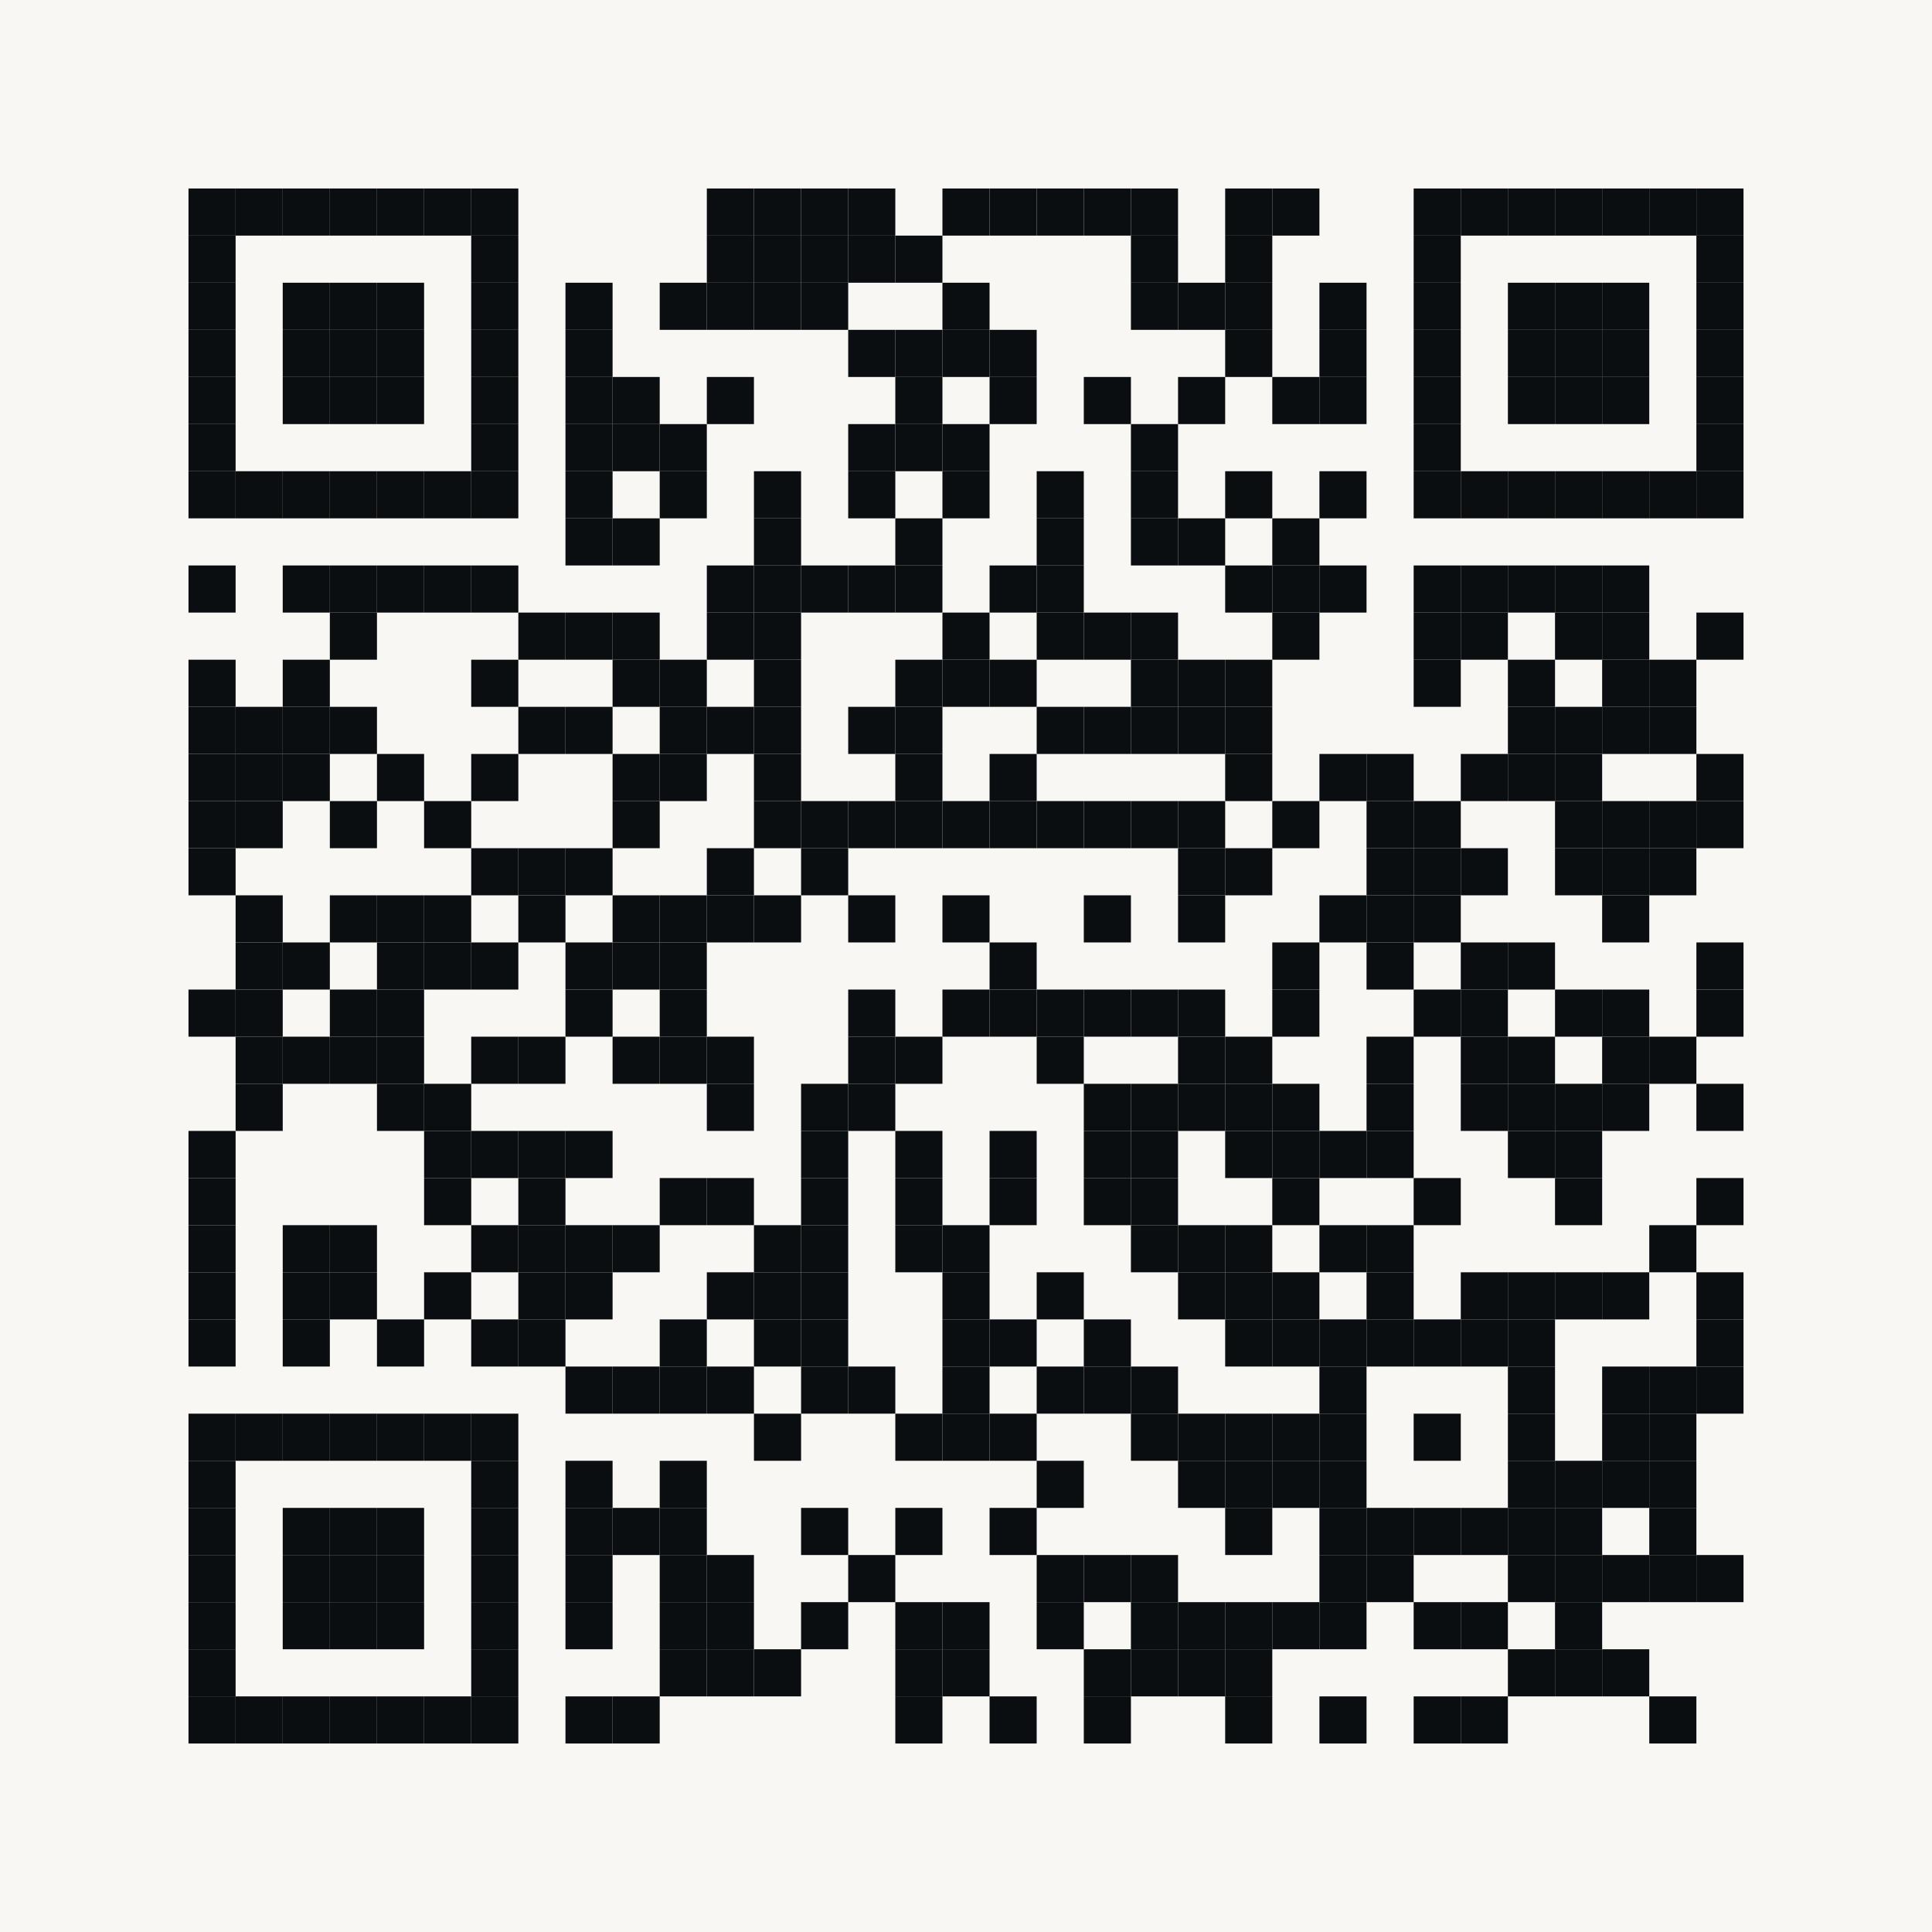
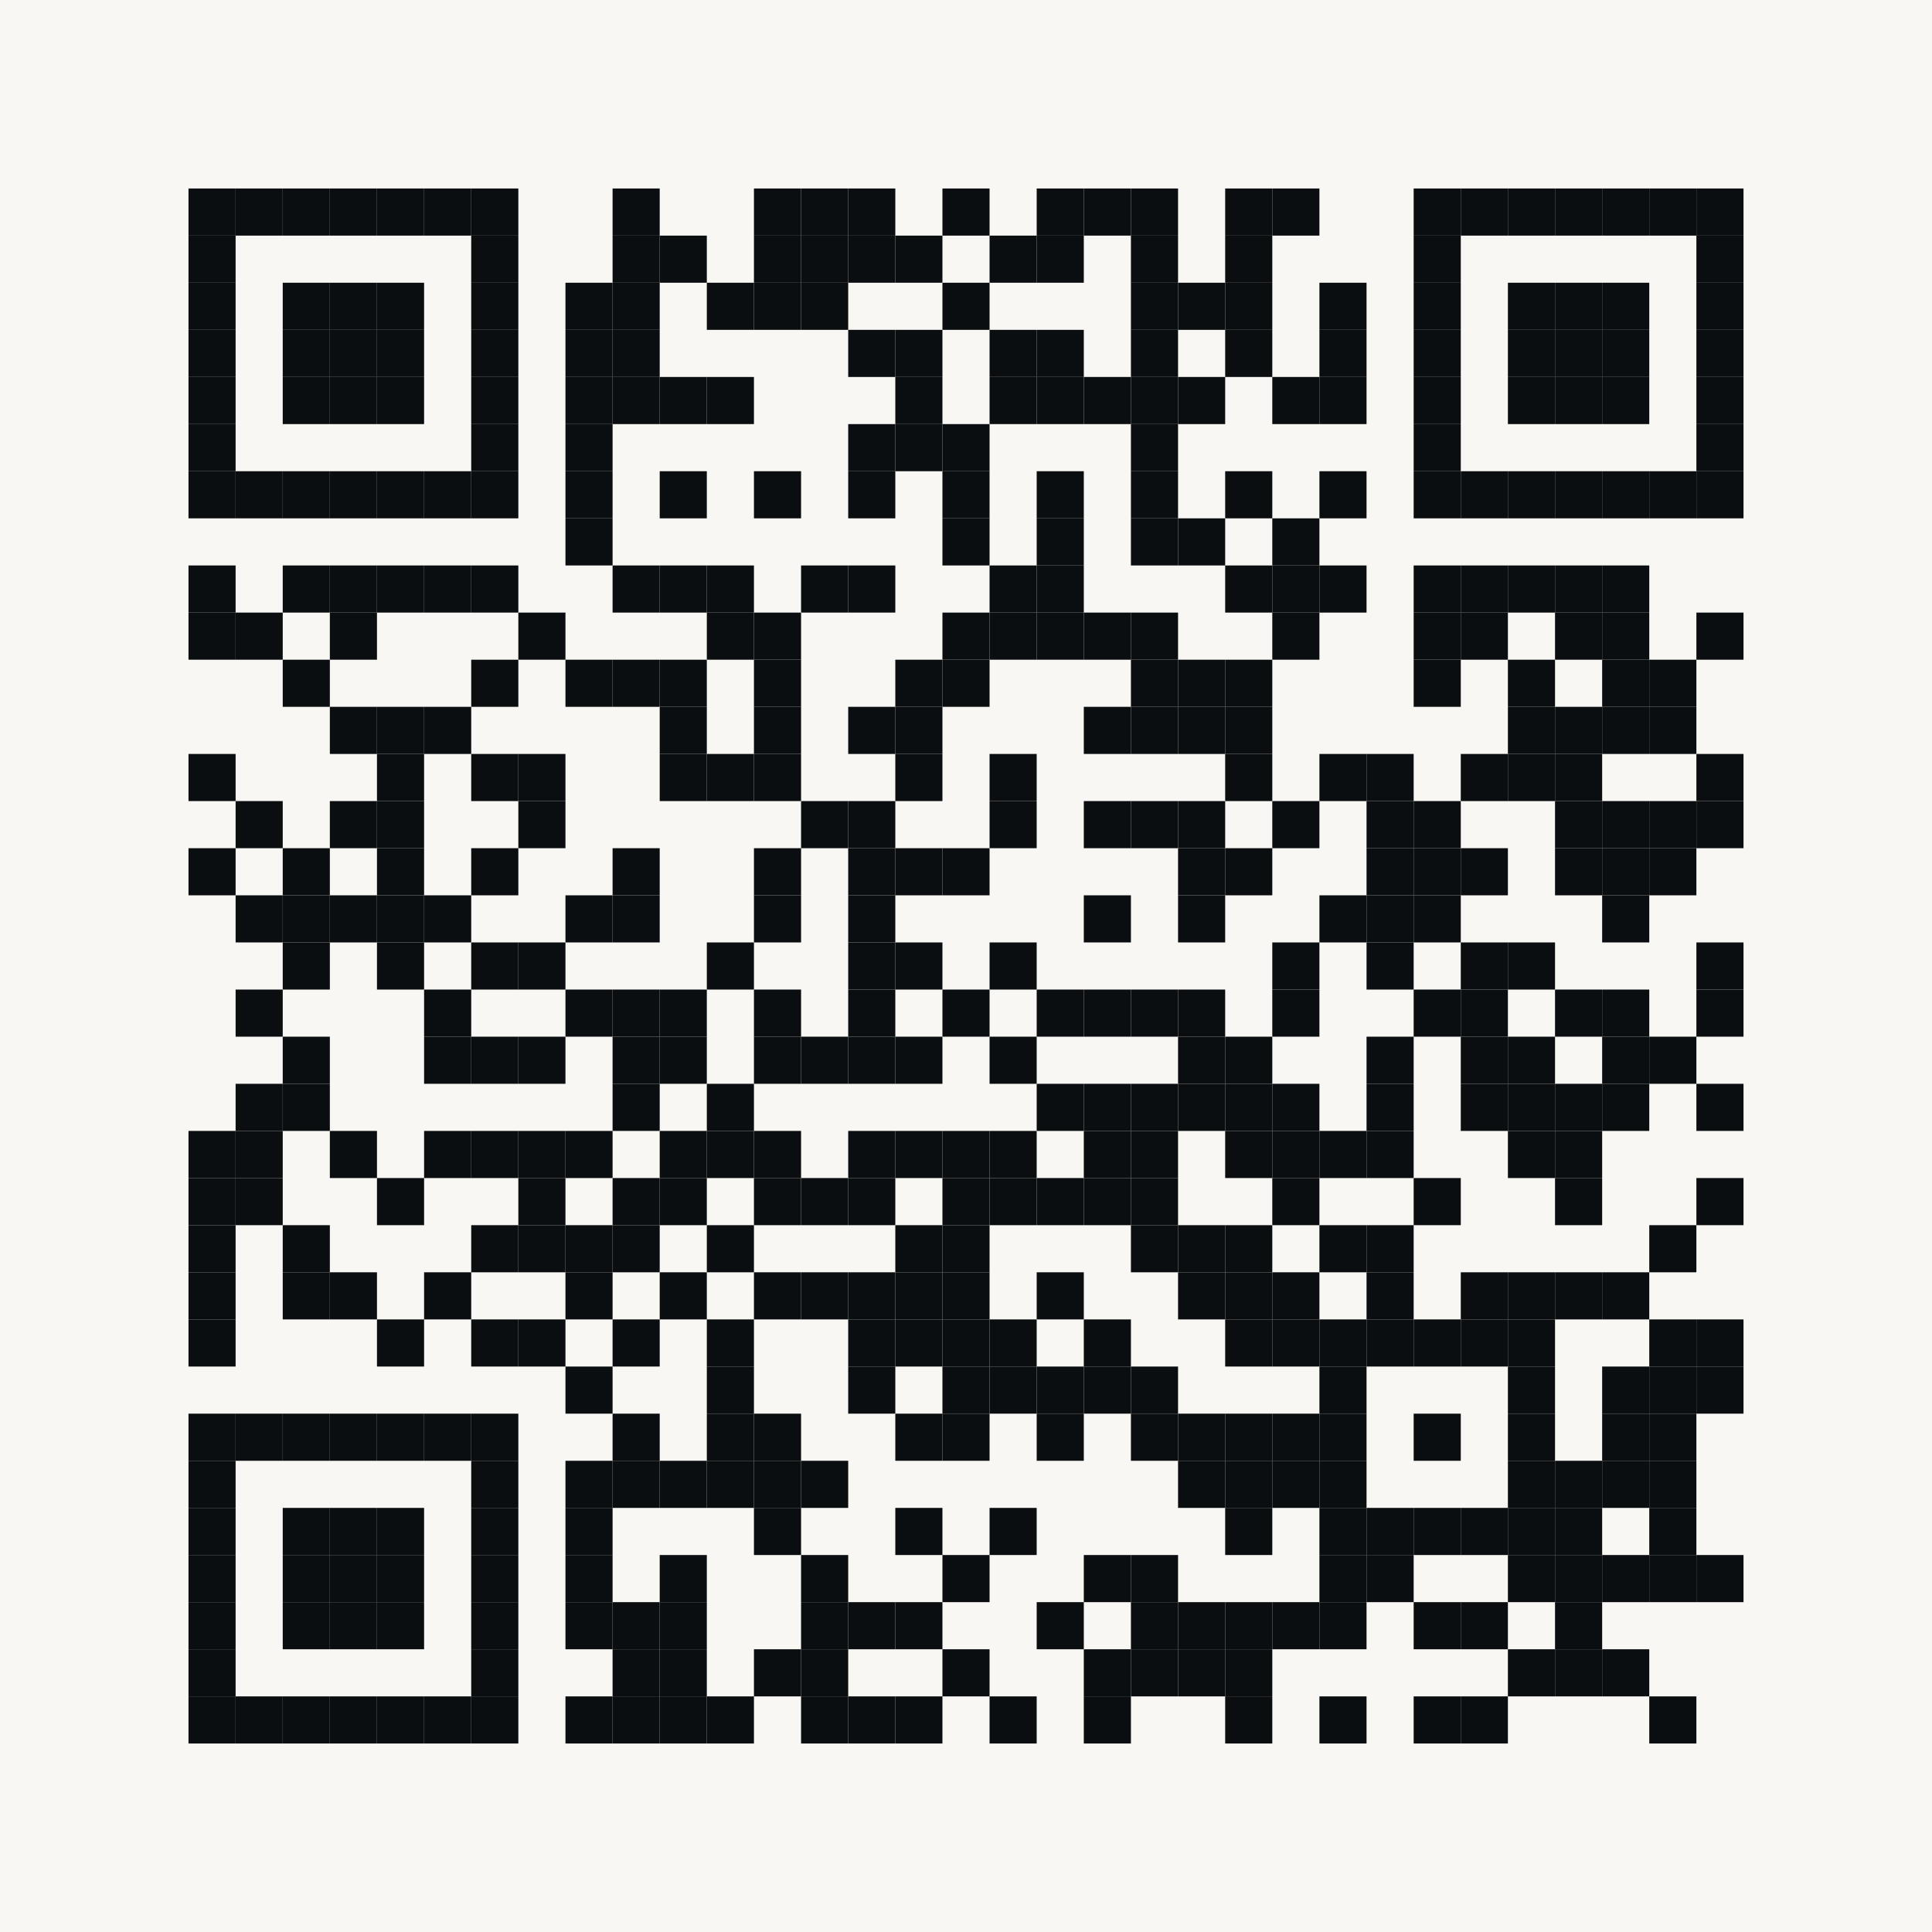
<svg xmlns="http://www.w3.org/2000/svg" width="17.36cm" height="17.36cm" viewBox="0 0 41 41" preserveAspectRatio="none" version="1.1">
  <g id="QRcode">
    <rect x="0" y="0" width="41" height="41" fill="#f8f7f3" />
    <g id="Pattern" transform="translate(4,4)">
      <rect x="0" y="0" width="1" height="1" fill="#0b0e11" />
      <rect x="1" y="0" width="1" height="1" fill="#0b0e11" />
      <rect x="2" y="0" width="1" height="1" fill="#0b0e11" />
      <rect x="3" y="0" width="1" height="1" fill="#0b0e11" />
      <rect x="4" y="0" width="1" height="1" fill="#0b0e11" />
      <rect x="5" y="0" width="1" height="1" fill="#0b0e11" />
      <rect x="6" y="0" width="1" height="1" fill="#0b0e11" />
-       <rect x="11" y="0" width="1" height="1" fill="#0b0e11" />
+       <rect x="9" y="0" width="1" height="1" fill="#0b0e11" />
      <rect x="12" y="0" width="1" height="1" fill="#0b0e11" />
      <rect x="13" y="0" width="1" height="1" fill="#0b0e11" />
      <rect x="14" y="0" width="1" height="1" fill="#0b0e11" />
      <rect x="16" y="0" width="1" height="1" fill="#0b0e11" />
-       <rect x="17" y="0" width="1" height="1" fill="#0b0e11" />
      <rect x="18" y="0" width="1" height="1" fill="#0b0e11" />
      <rect x="19" y="0" width="1" height="1" fill="#0b0e11" />
      <rect x="20" y="0" width="1" height="1" fill="#0b0e11" />
      <rect x="22" y="0" width="1" height="1" fill="#0b0e11" />
      <rect x="23" y="0" width="1" height="1" fill="#0b0e11" />
      <rect x="26" y="0" width="1" height="1" fill="#0b0e11" />
      <rect x="27" y="0" width="1" height="1" fill="#0b0e11" />
      <rect x="28" y="0" width="1" height="1" fill="#0b0e11" />
      <rect x="29" y="0" width="1" height="1" fill="#0b0e11" />
      <rect x="30" y="0" width="1" height="1" fill="#0b0e11" />
      <rect x="31" y="0" width="1" height="1" fill="#0b0e11" />
      <rect x="32" y="0" width="1" height="1" fill="#0b0e11" />
      <rect x="0" y="1" width="1" height="1" fill="#0b0e11" />
      <rect x="6" y="1" width="1" height="1" fill="#0b0e11" />
-       <rect x="11" y="1" width="1" height="1" fill="#0b0e11" />
+       <rect x="9" y="1" width="1" height="1" fill="#0b0e11" />
+       <rect x="10" y="1" width="1" height="1" fill="#0b0e11" />
      <rect x="12" y="1" width="1" height="1" fill="#0b0e11" />
      <rect x="13" y="1" width="1" height="1" fill="#0b0e11" />
      <rect x="14" y="1" width="1" height="1" fill="#0b0e11" />
      <rect x="15" y="1" width="1" height="1" fill="#0b0e11" />
+       <rect x="17" y="1" width="1" height="1" fill="#0b0e11" />
+       <rect x="18" y="1" width="1" height="1" fill="#0b0e11" />
      <rect x="20" y="1" width="1" height="1" fill="#0b0e11" />
      <rect x="22" y="1" width="1" height="1" fill="#0b0e11" />
      <rect x="26" y="1" width="1" height="1" fill="#0b0e11" />
      <rect x="32" y="1" width="1" height="1" fill="#0b0e11" />
      <rect x="0" y="2" width="1" height="1" fill="#0b0e11" />
      <rect x="2" y="2" width="1" height="1" fill="#0b0e11" />
      <rect x="3" y="2" width="1" height="1" fill="#0b0e11" />
      <rect x="4" y="2" width="1" height="1" fill="#0b0e11" />
      <rect x="6" y="2" width="1" height="1" fill="#0b0e11" />
      <rect x="8" y="2" width="1" height="1" fill="#0b0e11" />
-       <rect x="10" y="2" width="1" height="1" fill="#0b0e11" />
+       <rect x="9" y="2" width="1" height="1" fill="#0b0e11" />
      <rect x="11" y="2" width="1" height="1" fill="#0b0e11" />
      <rect x="12" y="2" width="1" height="1" fill="#0b0e11" />
      <rect x="13" y="2" width="1" height="1" fill="#0b0e11" />
      <rect x="16" y="2" width="1" height="1" fill="#0b0e11" />
      <rect x="20" y="2" width="1" height="1" fill="#0b0e11" />
      <rect x="21" y="2" width="1" height="1" fill="#0b0e11" />
      <rect x="22" y="2" width="1" height="1" fill="#0b0e11" />
      <rect x="24" y="2" width="1" height="1" fill="#0b0e11" />
      <rect x="26" y="2" width="1" height="1" fill="#0b0e11" />
      <rect x="28" y="2" width="1" height="1" fill="#0b0e11" />
      <rect x="29" y="2" width="1" height="1" fill="#0b0e11" />
      <rect x="30" y="2" width="1" height="1" fill="#0b0e11" />
      <rect x="32" y="2" width="1" height="1" fill="#0b0e11" />
      <rect x="0" y="3" width="1" height="1" fill="#0b0e11" />
      <rect x="2" y="3" width="1" height="1" fill="#0b0e11" />
      <rect x="3" y="3" width="1" height="1" fill="#0b0e11" />
      <rect x="4" y="3" width="1" height="1" fill="#0b0e11" />
      <rect x="6" y="3" width="1" height="1" fill="#0b0e11" />
      <rect x="8" y="3" width="1" height="1" fill="#0b0e11" />
+       <rect x="9" y="3" width="1" height="1" fill="#0b0e11" />
      <rect x="14" y="3" width="1" height="1" fill="#0b0e11" />
      <rect x="15" y="3" width="1" height="1" fill="#0b0e11" />
-       <rect x="16" y="3" width="1" height="1" fill="#0b0e11" />
      <rect x="17" y="3" width="1" height="1" fill="#0b0e11" />
+       <rect x="18" y="3" width="1" height="1" fill="#0b0e11" />
+       <rect x="20" y="3" width="1" height="1" fill="#0b0e11" />
      <rect x="22" y="3" width="1" height="1" fill="#0b0e11" />
      <rect x="24" y="3" width="1" height="1" fill="#0b0e11" />
      <rect x="26" y="3" width="1" height="1" fill="#0b0e11" />
      <rect x="28" y="3" width="1" height="1" fill="#0b0e11" />
      <rect x="29" y="3" width="1" height="1" fill="#0b0e11" />
      <rect x="30" y="3" width="1" height="1" fill="#0b0e11" />
      <rect x="32" y="3" width="1" height="1" fill="#0b0e11" />
      <rect x="0" y="4" width="1" height="1" fill="#0b0e11" />
      <rect x="2" y="4" width="1" height="1" fill="#0b0e11" />
      <rect x="3" y="4" width="1" height="1" fill="#0b0e11" />
      <rect x="4" y="4" width="1" height="1" fill="#0b0e11" />
      <rect x="6" y="4" width="1" height="1" fill="#0b0e11" />
      <rect x="8" y="4" width="1" height="1" fill="#0b0e11" />
      <rect x="9" y="4" width="1" height="1" fill="#0b0e11" />
+       <rect x="10" y="4" width="1" height="1" fill="#0b0e11" />
      <rect x="11" y="4" width="1" height="1" fill="#0b0e11" />
      <rect x="15" y="4" width="1" height="1" fill="#0b0e11" />
      <rect x="17" y="4" width="1" height="1" fill="#0b0e11" />
+       <rect x="18" y="4" width="1" height="1" fill="#0b0e11" />
      <rect x="19" y="4" width="1" height="1" fill="#0b0e11" />
+       <rect x="20" y="4" width="1" height="1" fill="#0b0e11" />
      <rect x="21" y="4" width="1" height="1" fill="#0b0e11" />
      <rect x="23" y="4" width="1" height="1" fill="#0b0e11" />
      <rect x="24" y="4" width="1" height="1" fill="#0b0e11" />
      <rect x="26" y="4" width="1" height="1" fill="#0b0e11" />
      <rect x="28" y="4" width="1" height="1" fill="#0b0e11" />
      <rect x="29" y="4" width="1" height="1" fill="#0b0e11" />
      <rect x="30" y="4" width="1" height="1" fill="#0b0e11" />
      <rect x="32" y="4" width="1" height="1" fill="#0b0e11" />
      <rect x="0" y="5" width="1" height="1" fill="#0b0e11" />
      <rect x="6" y="5" width="1" height="1" fill="#0b0e11" />
      <rect x="8" y="5" width="1" height="1" fill="#0b0e11" />
-       <rect x="9" y="5" width="1" height="1" fill="#0b0e11" />
-       <rect x="10" y="5" width="1" height="1" fill="#0b0e11" />
      <rect x="14" y="5" width="1" height="1" fill="#0b0e11" />
      <rect x="15" y="5" width="1" height="1" fill="#0b0e11" />
      <rect x="16" y="5" width="1" height="1" fill="#0b0e11" />
      <rect x="20" y="5" width="1" height="1" fill="#0b0e11" />
      <rect x="26" y="5" width="1" height="1" fill="#0b0e11" />
      <rect x="32" y="5" width="1" height="1" fill="#0b0e11" />
      <rect x="0" y="6" width="1" height="1" fill="#0b0e11" />
      <rect x="1" y="6" width="1" height="1" fill="#0b0e11" />
      <rect x="2" y="6" width="1" height="1" fill="#0b0e11" />
      <rect x="3" y="6" width="1" height="1" fill="#0b0e11" />
      <rect x="4" y="6" width="1" height="1" fill="#0b0e11" />
      <rect x="5" y="6" width="1" height="1" fill="#0b0e11" />
      <rect x="6" y="6" width="1" height="1" fill="#0b0e11" />
      <rect x="8" y="6" width="1" height="1" fill="#0b0e11" />
      <rect x="10" y="6" width="1" height="1" fill="#0b0e11" />
      <rect x="12" y="6" width="1" height="1" fill="#0b0e11" />
      <rect x="14" y="6" width="1" height="1" fill="#0b0e11" />
      <rect x="16" y="6" width="1" height="1" fill="#0b0e11" />
      <rect x="18" y="6" width="1" height="1" fill="#0b0e11" />
      <rect x="20" y="6" width="1" height="1" fill="#0b0e11" />
      <rect x="22" y="6" width="1" height="1" fill="#0b0e11" />
      <rect x="24" y="6" width="1" height="1" fill="#0b0e11" />
      <rect x="26" y="6" width="1" height="1" fill="#0b0e11" />
      <rect x="27" y="6" width="1" height="1" fill="#0b0e11" />
      <rect x="28" y="6" width="1" height="1" fill="#0b0e11" />
      <rect x="29" y="6" width="1" height="1" fill="#0b0e11" />
      <rect x="30" y="6" width="1" height="1" fill="#0b0e11" />
      <rect x="31" y="6" width="1" height="1" fill="#0b0e11" />
      <rect x="32" y="6" width="1" height="1" fill="#0b0e11" />
      <rect x="8" y="7" width="1" height="1" fill="#0b0e11" />
-       <rect x="9" y="7" width="1" height="1" fill="#0b0e11" />
-       <rect x="12" y="7" width="1" height="1" fill="#0b0e11" />
-       <rect x="15" y="7" width="1" height="1" fill="#0b0e11" />
+       <rect x="16" y="7" width="1" height="1" fill="#0b0e11" />
      <rect x="18" y="7" width="1" height="1" fill="#0b0e11" />
      <rect x="20" y="7" width="1" height="1" fill="#0b0e11" />
      <rect x="21" y="7" width="1" height="1" fill="#0b0e11" />
      <rect x="23" y="7" width="1" height="1" fill="#0b0e11" />
      <rect x="0" y="8" width="1" height="1" fill="#0b0e11" />
      <rect x="2" y="8" width="1" height="1" fill="#0b0e11" />
      <rect x="3" y="8" width="1" height="1" fill="#0b0e11" />
      <rect x="4" y="8" width="1" height="1" fill="#0b0e11" />
      <rect x="5" y="8" width="1" height="1" fill="#0b0e11" />
      <rect x="6" y="8" width="1" height="1" fill="#0b0e11" />
+       <rect x="9" y="8" width="1" height="1" fill="#0b0e11" />
+       <rect x="10" y="8" width="1" height="1" fill="#0b0e11" />
      <rect x="11" y="8" width="1" height="1" fill="#0b0e11" />
-       <rect x="12" y="8" width="1" height="1" fill="#0b0e11" />
      <rect x="13" y="8" width="1" height="1" fill="#0b0e11" />
      <rect x="14" y="8" width="1" height="1" fill="#0b0e11" />
-       <rect x="15" y="8" width="1" height="1" fill="#0b0e11" />
      <rect x="17" y="8" width="1" height="1" fill="#0b0e11" />
      <rect x="18" y="8" width="1" height="1" fill="#0b0e11" />
      <rect x="22" y="8" width="1" height="1" fill="#0b0e11" />
      <rect x="23" y="8" width="1" height="1" fill="#0b0e11" />
      <rect x="24" y="8" width="1" height="1" fill="#0b0e11" />
      <rect x="26" y="8" width="1" height="1" fill="#0b0e11" />
      <rect x="27" y="8" width="1" height="1" fill="#0b0e11" />
      <rect x="28" y="8" width="1" height="1" fill="#0b0e11" />
      <rect x="29" y="8" width="1" height="1" fill="#0b0e11" />
      <rect x="30" y="8" width="1" height="1" fill="#0b0e11" />
+       <rect x="0" y="9" width="1" height="1" fill="#0b0e11" />
+       <rect x="1" y="9" width="1" height="1" fill="#0b0e11" />
      <rect x="3" y="9" width="1" height="1" fill="#0b0e11" />
      <rect x="7" y="9" width="1" height="1" fill="#0b0e11" />
-       <rect x="8" y="9" width="1" height="1" fill="#0b0e11" />
-       <rect x="9" y="9" width="1" height="1" fill="#0b0e11" />
      <rect x="11" y="9" width="1" height="1" fill="#0b0e11" />
      <rect x="12" y="9" width="1" height="1" fill="#0b0e11" />
      <rect x="16" y="9" width="1" height="1" fill="#0b0e11" />
+       <rect x="17" y="9" width="1" height="1" fill="#0b0e11" />
      <rect x="18" y="9" width="1" height="1" fill="#0b0e11" />
      <rect x="19" y="9" width="1" height="1" fill="#0b0e11" />
      <rect x="20" y="9" width="1" height="1" fill="#0b0e11" />
      <rect x="23" y="9" width="1" height="1" fill="#0b0e11" />
      <rect x="26" y="9" width="1" height="1" fill="#0b0e11" />
      <rect x="27" y="9" width="1" height="1" fill="#0b0e11" />
      <rect x="29" y="9" width="1" height="1" fill="#0b0e11" />
      <rect x="30" y="9" width="1" height="1" fill="#0b0e11" />
      <rect x="32" y="9" width="1" height="1" fill="#0b0e11" />
-       <rect x="0" y="10" width="1" height="1" fill="#0b0e11" />
      <rect x="2" y="10" width="1" height="1" fill="#0b0e11" />
      <rect x="6" y="10" width="1" height="1" fill="#0b0e11" />
+       <rect x="8" y="10" width="1" height="1" fill="#0b0e11" />
      <rect x="9" y="10" width="1" height="1" fill="#0b0e11" />
      <rect x="10" y="10" width="1" height="1" fill="#0b0e11" />
      <rect x="12" y="10" width="1" height="1" fill="#0b0e11" />
      <rect x="15" y="10" width="1" height="1" fill="#0b0e11" />
      <rect x="16" y="10" width="1" height="1" fill="#0b0e11" />
-       <rect x="17" y="10" width="1" height="1" fill="#0b0e11" />
      <rect x="20" y="10" width="1" height="1" fill="#0b0e11" />
      <rect x="21" y="10" width="1" height="1" fill="#0b0e11" />
      <rect x="22" y="10" width="1" height="1" fill="#0b0e11" />
      <rect x="26" y="10" width="1" height="1" fill="#0b0e11" />
      <rect x="28" y="10" width="1" height="1" fill="#0b0e11" />
      <rect x="30" y="10" width="1" height="1" fill="#0b0e11" />
      <rect x="31" y="10" width="1" height="1" fill="#0b0e11" />
-       <rect x="0" y="11" width="1" height="1" fill="#0b0e11" />
-       <rect x="1" y="11" width="1" height="1" fill="#0b0e11" />
-       <rect x="2" y="11" width="1" height="1" fill="#0b0e11" />
      <rect x="3" y="11" width="1" height="1" fill="#0b0e11" />
-       <rect x="7" y="11" width="1" height="1" fill="#0b0e11" />
-       <rect x="8" y="11" width="1" height="1" fill="#0b0e11" />
+       <rect x="4" y="11" width="1" height="1" fill="#0b0e11" />
+       <rect x="5" y="11" width="1" height="1" fill="#0b0e11" />
      <rect x="10" y="11" width="1" height="1" fill="#0b0e11" />
-       <rect x="11" y="11" width="1" height="1" fill="#0b0e11" />
      <rect x="12" y="11" width="1" height="1" fill="#0b0e11" />
      <rect x="14" y="11" width="1" height="1" fill="#0b0e11" />
      <rect x="15" y="11" width="1" height="1" fill="#0b0e11" />
-       <rect x="18" y="11" width="1" height="1" fill="#0b0e11" />
      <rect x="19" y="11" width="1" height="1" fill="#0b0e11" />
      <rect x="20" y="11" width="1" height="1" fill="#0b0e11" />
      <rect x="21" y="11" width="1" height="1" fill="#0b0e11" />
      <rect x="22" y="11" width="1" height="1" fill="#0b0e11" />
      <rect x="28" y="11" width="1" height="1" fill="#0b0e11" />
      <rect x="29" y="11" width="1" height="1" fill="#0b0e11" />
      <rect x="30" y="11" width="1" height="1" fill="#0b0e11" />
      <rect x="31" y="11" width="1" height="1" fill="#0b0e11" />
      <rect x="0" y="12" width="1" height="1" fill="#0b0e11" />
-       <rect x="1" y="12" width="1" height="1" fill="#0b0e11" />
-       <rect x="2" y="12" width="1" height="1" fill="#0b0e11" />
      <rect x="4" y="12" width="1" height="1" fill="#0b0e11" />
      <rect x="6" y="12" width="1" height="1" fill="#0b0e11" />
-       <rect x="9" y="12" width="1" height="1" fill="#0b0e11" />
+       <rect x="7" y="12" width="1" height="1" fill="#0b0e11" />
      <rect x="10" y="12" width="1" height="1" fill="#0b0e11" />
+       <rect x="11" y="12" width="1" height="1" fill="#0b0e11" />
      <rect x="12" y="12" width="1" height="1" fill="#0b0e11" />
      <rect x="15" y="12" width="1" height="1" fill="#0b0e11" />
      <rect x="17" y="12" width="1" height="1" fill="#0b0e11" />
      <rect x="22" y="12" width="1" height="1" fill="#0b0e11" />
      <rect x="24" y="12" width="1" height="1" fill="#0b0e11" />
      <rect x="25" y="12" width="1" height="1" fill="#0b0e11" />
      <rect x="27" y="12" width="1" height="1" fill="#0b0e11" />
      <rect x="28" y="12" width="1" height="1" fill="#0b0e11" />
      <rect x="29" y="12" width="1" height="1" fill="#0b0e11" />
      <rect x="32" y="12" width="1" height="1" fill="#0b0e11" />
-       <rect x="0" y="13" width="1" height="1" fill="#0b0e11" />
      <rect x="1" y="13" width="1" height="1" fill="#0b0e11" />
      <rect x="3" y="13" width="1" height="1" fill="#0b0e11" />
-       <rect x="5" y="13" width="1" height="1" fill="#0b0e11" />
-       <rect x="9" y="13" width="1" height="1" fill="#0b0e11" />
-       <rect x="12" y="13" width="1" height="1" fill="#0b0e11" />
+       <rect x="4" y="13" width="1" height="1" fill="#0b0e11" />
+       <rect x="7" y="13" width="1" height="1" fill="#0b0e11" />
      <rect x="13" y="13" width="1" height="1" fill="#0b0e11" />
      <rect x="14" y="13" width="1" height="1" fill="#0b0e11" />
-       <rect x="15" y="13" width="1" height="1" fill="#0b0e11" />
-       <rect x="16" y="13" width="1" height="1" fill="#0b0e11" />
      <rect x="17" y="13" width="1" height="1" fill="#0b0e11" />
-       <rect x="18" y="13" width="1" height="1" fill="#0b0e11" />
      <rect x="19" y="13" width="1" height="1" fill="#0b0e11" />
      <rect x="20" y="13" width="1" height="1" fill="#0b0e11" />
      <rect x="21" y="13" width="1" height="1" fill="#0b0e11" />
      <rect x="23" y="13" width="1" height="1" fill="#0b0e11" />
      <rect x="25" y="13" width="1" height="1" fill="#0b0e11" />
      <rect x="26" y="13" width="1" height="1" fill="#0b0e11" />
      <rect x="29" y="13" width="1" height="1" fill="#0b0e11" />
      <rect x="30" y="13" width="1" height="1" fill="#0b0e11" />
      <rect x="31" y="13" width="1" height="1" fill="#0b0e11" />
      <rect x="32" y="13" width="1" height="1" fill="#0b0e11" />
      <rect x="0" y="14" width="1" height="1" fill="#0b0e11" />
+       <rect x="2" y="14" width="1" height="1" fill="#0b0e11" />
+       <rect x="4" y="14" width="1" height="1" fill="#0b0e11" />
      <rect x="6" y="14" width="1" height="1" fill="#0b0e11" />
-       <rect x="7" y="14" width="1" height="1" fill="#0b0e11" />
-       <rect x="8" y="14" width="1" height="1" fill="#0b0e11" />
-       <rect x="11" y="14" width="1" height="1" fill="#0b0e11" />
-       <rect x="13" y="14" width="1" height="1" fill="#0b0e11" />
+       <rect x="9" y="14" width="1" height="1" fill="#0b0e11" />
+       <rect x="12" y="14" width="1" height="1" fill="#0b0e11" />
+       <rect x="14" y="14" width="1" height="1" fill="#0b0e11" />
+       <rect x="15" y="14" width="1" height="1" fill="#0b0e11" />
+       <rect x="16" y="14" width="1" height="1" fill="#0b0e11" />
      <rect x="21" y="14" width="1" height="1" fill="#0b0e11" />
      <rect x="22" y="14" width="1" height="1" fill="#0b0e11" />
      <rect x="25" y="14" width="1" height="1" fill="#0b0e11" />
      <rect x="26" y="14" width="1" height="1" fill="#0b0e11" />
      <rect x="27" y="14" width="1" height="1" fill="#0b0e11" />
      <rect x="29" y="14" width="1" height="1" fill="#0b0e11" />
      <rect x="30" y="14" width="1" height="1" fill="#0b0e11" />
      <rect x="31" y="14" width="1" height="1" fill="#0b0e11" />
      <rect x="1" y="15" width="1" height="1" fill="#0b0e11" />
+       <rect x="2" y="15" width="1" height="1" fill="#0b0e11" />
      <rect x="3" y="15" width="1" height="1" fill="#0b0e11" />
      <rect x="4" y="15" width="1" height="1" fill="#0b0e11" />
      <rect x="5" y="15" width="1" height="1" fill="#0b0e11" />
-       <rect x="7" y="15" width="1" height="1" fill="#0b0e11" />
+       <rect x="8" y="15" width="1" height="1" fill="#0b0e11" />
      <rect x="9" y="15" width="1" height="1" fill="#0b0e11" />
-       <rect x="10" y="15" width="1" height="1" fill="#0b0e11" />
-       <rect x="11" y="15" width="1" height="1" fill="#0b0e11" />
      <rect x="12" y="15" width="1" height="1" fill="#0b0e11" />
      <rect x="14" y="15" width="1" height="1" fill="#0b0e11" />
-       <rect x="16" y="15" width="1" height="1" fill="#0b0e11" />
      <rect x="19" y="15" width="1" height="1" fill="#0b0e11" />
      <rect x="21" y="15" width="1" height="1" fill="#0b0e11" />
      <rect x="24" y="15" width="1" height="1" fill="#0b0e11" />
      <rect x="25" y="15" width="1" height="1" fill="#0b0e11" />
      <rect x="26" y="15" width="1" height="1" fill="#0b0e11" />
      <rect x="30" y="15" width="1" height="1" fill="#0b0e11" />
-       <rect x="1" y="16" width="1" height="1" fill="#0b0e11" />
      <rect x="2" y="16" width="1" height="1" fill="#0b0e11" />
      <rect x="4" y="16" width="1" height="1" fill="#0b0e11" />
-       <rect x="5" y="16" width="1" height="1" fill="#0b0e11" />
      <rect x="6" y="16" width="1" height="1" fill="#0b0e11" />
-       <rect x="8" y="16" width="1" height="1" fill="#0b0e11" />
-       <rect x="9" y="16" width="1" height="1" fill="#0b0e11" />
-       <rect x="10" y="16" width="1" height="1" fill="#0b0e11" />
+       <rect x="7" y="16" width="1" height="1" fill="#0b0e11" />
+       <rect x="11" y="16" width="1" height="1" fill="#0b0e11" />
+       <rect x="14" y="16" width="1" height="1" fill="#0b0e11" />
+       <rect x="15" y="16" width="1" height="1" fill="#0b0e11" />
      <rect x="17" y="16" width="1" height="1" fill="#0b0e11" />
      <rect x="23" y="16" width="1" height="1" fill="#0b0e11" />
      <rect x="25" y="16" width="1" height="1" fill="#0b0e11" />
      <rect x="27" y="16" width="1" height="1" fill="#0b0e11" />
      <rect x="28" y="16" width="1" height="1" fill="#0b0e11" />
      <rect x="32" y="16" width="1" height="1" fill="#0b0e11" />
-       <rect x="0" y="17" width="1" height="1" fill="#0b0e11" />
      <rect x="1" y="17" width="1" height="1" fill="#0b0e11" />
-       <rect x="3" y="17" width="1" height="1" fill="#0b0e11" />
-       <rect x="4" y="17" width="1" height="1" fill="#0b0e11" />
+       <rect x="5" y="17" width="1" height="1" fill="#0b0e11" />
      <rect x="8" y="17" width="1" height="1" fill="#0b0e11" />
+       <rect x="9" y="17" width="1" height="1" fill="#0b0e11" />
      <rect x="10" y="17" width="1" height="1" fill="#0b0e11" />
+       <rect x="12" y="17" width="1" height="1" fill="#0b0e11" />
      <rect x="14" y="17" width="1" height="1" fill="#0b0e11" />
      <rect x="16" y="17" width="1" height="1" fill="#0b0e11" />
-       <rect x="17" y="17" width="1" height="1" fill="#0b0e11" />
      <rect x="18" y="17" width="1" height="1" fill="#0b0e11" />
      <rect x="19" y="17" width="1" height="1" fill="#0b0e11" />
      <rect x="20" y="17" width="1" height="1" fill="#0b0e11" />
      <rect x="21" y="17" width="1" height="1" fill="#0b0e11" />
      <rect x="23" y="17" width="1" height="1" fill="#0b0e11" />
      <rect x="26" y="17" width="1" height="1" fill="#0b0e11" />
      <rect x="27" y="17" width="1" height="1" fill="#0b0e11" />
      <rect x="29" y="17" width="1" height="1" fill="#0b0e11" />
      <rect x="30" y="17" width="1" height="1" fill="#0b0e11" />
      <rect x="32" y="17" width="1" height="1" fill="#0b0e11" />
-       <rect x="1" y="18" width="1" height="1" fill="#0b0e11" />
      <rect x="2" y="18" width="1" height="1" fill="#0b0e11" />
-       <rect x="3" y="18" width="1" height="1" fill="#0b0e11" />
-       <rect x="4" y="18" width="1" height="1" fill="#0b0e11" />
+       <rect x="5" y="18" width="1" height="1" fill="#0b0e11" />
      <rect x="6" y="18" width="1" height="1" fill="#0b0e11" />
      <rect x="7" y="18" width="1" height="1" fill="#0b0e11" />
      <rect x="9" y="18" width="1" height="1" fill="#0b0e11" />
      <rect x="10" y="18" width="1" height="1" fill="#0b0e11" />
-       <rect x="11" y="18" width="1" height="1" fill="#0b0e11" />
+       <rect x="12" y="18" width="1" height="1" fill="#0b0e11" />
+       <rect x="13" y="18" width="1" height="1" fill="#0b0e11" />
      <rect x="14" y="18" width="1" height="1" fill="#0b0e11" />
      <rect x="15" y="18" width="1" height="1" fill="#0b0e11" />
-       <rect x="18" y="18" width="1" height="1" fill="#0b0e11" />
+       <rect x="17" y="18" width="1" height="1" fill="#0b0e11" />
      <rect x="21" y="18" width="1" height="1" fill="#0b0e11" />
      <rect x="22" y="18" width="1" height="1" fill="#0b0e11" />
      <rect x="25" y="18" width="1" height="1" fill="#0b0e11" />
      <rect x="27" y="18" width="1" height="1" fill="#0b0e11" />
      <rect x="28" y="18" width="1" height="1" fill="#0b0e11" />
      <rect x="30" y="18" width="1" height="1" fill="#0b0e11" />
      <rect x="31" y="18" width="1" height="1" fill="#0b0e11" />
      <rect x="1" y="19" width="1" height="1" fill="#0b0e11" />
-       <rect x="4" y="19" width="1" height="1" fill="#0b0e11" />
-       <rect x="5" y="19" width="1" height="1" fill="#0b0e11" />
+       <rect x="2" y="19" width="1" height="1" fill="#0b0e11" />
+       <rect x="9" y="19" width="1" height="1" fill="#0b0e11" />
      <rect x="11" y="19" width="1" height="1" fill="#0b0e11" />
-       <rect x="13" y="19" width="1" height="1" fill="#0b0e11" />
-       <rect x="14" y="19" width="1" height="1" fill="#0b0e11" />
+       <rect x="18" y="19" width="1" height="1" fill="#0b0e11" />
      <rect x="19" y="19" width="1" height="1" fill="#0b0e11" />
      <rect x="20" y="19" width="1" height="1" fill="#0b0e11" />
      <rect x="21" y="19" width="1" height="1" fill="#0b0e11" />
      <rect x="22" y="19" width="1" height="1" fill="#0b0e11" />
      <rect x="23" y="19" width="1" height="1" fill="#0b0e11" />
      <rect x="25" y="19" width="1" height="1" fill="#0b0e11" />
      <rect x="27" y="19" width="1" height="1" fill="#0b0e11" />
      <rect x="28" y="19" width="1" height="1" fill="#0b0e11" />
      <rect x="29" y="19" width="1" height="1" fill="#0b0e11" />
      <rect x="30" y="19" width="1" height="1" fill="#0b0e11" />
      <rect x="32" y="19" width="1" height="1" fill="#0b0e11" />
      <rect x="0" y="20" width="1" height="1" fill="#0b0e11" />
+       <rect x="1" y="20" width="1" height="1" fill="#0b0e11" />
+       <rect x="3" y="20" width="1" height="1" fill="#0b0e11" />
      <rect x="5" y="20" width="1" height="1" fill="#0b0e11" />
      <rect x="6" y="20" width="1" height="1" fill="#0b0e11" />
      <rect x="7" y="20" width="1" height="1" fill="#0b0e11" />
      <rect x="8" y="20" width="1" height="1" fill="#0b0e11" />
-       <rect x="13" y="20" width="1" height="1" fill="#0b0e11" />
+       <rect x="10" y="20" width="1" height="1" fill="#0b0e11" />
+       <rect x="11" y="20" width="1" height="1" fill="#0b0e11" />
+       <rect x="12" y="20" width="1" height="1" fill="#0b0e11" />
+       <rect x="14" y="20" width="1" height="1" fill="#0b0e11" />
      <rect x="15" y="20" width="1" height="1" fill="#0b0e11" />
+       <rect x="16" y="20" width="1" height="1" fill="#0b0e11" />
      <rect x="17" y="20" width="1" height="1" fill="#0b0e11" />
      <rect x="19" y="20" width="1" height="1" fill="#0b0e11" />
      <rect x="20" y="20" width="1" height="1" fill="#0b0e11" />
      <rect x="22" y="20" width="1" height="1" fill="#0b0e11" />
      <rect x="23" y="20" width="1" height="1" fill="#0b0e11" />
      <rect x="24" y="20" width="1" height="1" fill="#0b0e11" />
      <rect x="25" y="20" width="1" height="1" fill="#0b0e11" />
      <rect x="28" y="20" width="1" height="1" fill="#0b0e11" />
      <rect x="29" y="20" width="1" height="1" fill="#0b0e11" />
      <rect x="0" y="21" width="1" height="1" fill="#0b0e11" />
-       <rect x="5" y="21" width="1" height="1" fill="#0b0e11" />
+       <rect x="1" y="21" width="1" height="1" fill="#0b0e11" />
+       <rect x="4" y="21" width="1" height="1" fill="#0b0e11" />
      <rect x="7" y="21" width="1" height="1" fill="#0b0e11" />
+       <rect x="9" y="21" width="1" height="1" fill="#0b0e11" />
      <rect x="10" y="21" width="1" height="1" fill="#0b0e11" />
-       <rect x="11" y="21" width="1" height="1" fill="#0b0e11" />
+       <rect x="12" y="21" width="1" height="1" fill="#0b0e11" />
      <rect x="13" y="21" width="1" height="1" fill="#0b0e11" />
-       <rect x="15" y="21" width="1" height="1" fill="#0b0e11" />
+       <rect x="14" y="21" width="1" height="1" fill="#0b0e11" />
+       <rect x="16" y="21" width="1" height="1" fill="#0b0e11" />
      <rect x="17" y="21" width="1" height="1" fill="#0b0e11" />
+       <rect x="18" y="21" width="1" height="1" fill="#0b0e11" />
      <rect x="19" y="21" width="1" height="1" fill="#0b0e11" />
      <rect x="20" y="21" width="1" height="1" fill="#0b0e11" />
      <rect x="23" y="21" width="1" height="1" fill="#0b0e11" />
      <rect x="26" y="21" width="1" height="1" fill="#0b0e11" />
      <rect x="29" y="21" width="1" height="1" fill="#0b0e11" />
      <rect x="32" y="21" width="1" height="1" fill="#0b0e11" />
      <rect x="0" y="22" width="1" height="1" fill="#0b0e11" />
      <rect x="2" y="22" width="1" height="1" fill="#0b0e11" />
-       <rect x="3" y="22" width="1" height="1" fill="#0b0e11" />
      <rect x="6" y="22" width="1" height="1" fill="#0b0e11" />
      <rect x="7" y="22" width="1" height="1" fill="#0b0e11" />
      <rect x="8" y="22" width="1" height="1" fill="#0b0e11" />
      <rect x="9" y="22" width="1" height="1" fill="#0b0e11" />
-       <rect x="12" y="22" width="1" height="1" fill="#0b0e11" />
-       <rect x="13" y="22" width="1" height="1" fill="#0b0e11" />
+       <rect x="11" y="22" width="1" height="1" fill="#0b0e11" />
      <rect x="15" y="22" width="1" height="1" fill="#0b0e11" />
      <rect x="16" y="22" width="1" height="1" fill="#0b0e11" />
      <rect x="20" y="22" width="1" height="1" fill="#0b0e11" />
      <rect x="21" y="22" width="1" height="1" fill="#0b0e11" />
      <rect x="22" y="22" width="1" height="1" fill="#0b0e11" />
      <rect x="24" y="22" width="1" height="1" fill="#0b0e11" />
      <rect x="25" y="22" width="1" height="1" fill="#0b0e11" />
      <rect x="31" y="22" width="1" height="1" fill="#0b0e11" />
      <rect x="0" y="23" width="1" height="1" fill="#0b0e11" />
      <rect x="2" y="23" width="1" height="1" fill="#0b0e11" />
      <rect x="3" y="23" width="1" height="1" fill="#0b0e11" />
      <rect x="5" y="23" width="1" height="1" fill="#0b0e11" />
-       <rect x="7" y="23" width="1" height="1" fill="#0b0e11" />
      <rect x="8" y="23" width="1" height="1" fill="#0b0e11" />
-       <rect x="11" y="23" width="1" height="1" fill="#0b0e11" />
+       <rect x="10" y="23" width="1" height="1" fill="#0b0e11" />
      <rect x="12" y="23" width="1" height="1" fill="#0b0e11" />
      <rect x="13" y="23" width="1" height="1" fill="#0b0e11" />
+       <rect x="14" y="23" width="1" height="1" fill="#0b0e11" />
+       <rect x="15" y="23" width="1" height="1" fill="#0b0e11" />
      <rect x="16" y="23" width="1" height="1" fill="#0b0e11" />
      <rect x="18" y="23" width="1" height="1" fill="#0b0e11" />
      <rect x="21" y="23" width="1" height="1" fill="#0b0e11" />
      <rect x="22" y="23" width="1" height="1" fill="#0b0e11" />
      <rect x="23" y="23" width="1" height="1" fill="#0b0e11" />
      <rect x="25" y="23" width="1" height="1" fill="#0b0e11" />
      <rect x="27" y="23" width="1" height="1" fill="#0b0e11" />
      <rect x="28" y="23" width="1" height="1" fill="#0b0e11" />
      <rect x="29" y="23" width="1" height="1" fill="#0b0e11" />
      <rect x="30" y="23" width="1" height="1" fill="#0b0e11" />
-       <rect x="32" y="23" width="1" height="1" fill="#0b0e11" />
      <rect x="0" y="24" width="1" height="1" fill="#0b0e11" />
-       <rect x="2" y="24" width="1" height="1" fill="#0b0e11" />
      <rect x="4" y="24" width="1" height="1" fill="#0b0e11" />
      <rect x="6" y="24" width="1" height="1" fill="#0b0e11" />
      <rect x="7" y="24" width="1" height="1" fill="#0b0e11" />
-       <rect x="10" y="24" width="1" height="1" fill="#0b0e11" />
-       <rect x="12" y="24" width="1" height="1" fill="#0b0e11" />
-       <rect x="13" y="24" width="1" height="1" fill="#0b0e11" />
+       <rect x="9" y="24" width="1" height="1" fill="#0b0e11" />
+       <rect x="11" y="24" width="1" height="1" fill="#0b0e11" />
+       <rect x="14" y="24" width="1" height="1" fill="#0b0e11" />
+       <rect x="15" y="24" width="1" height="1" fill="#0b0e11" />
      <rect x="16" y="24" width="1" height="1" fill="#0b0e11" />
      <rect x="17" y="24" width="1" height="1" fill="#0b0e11" />
      <rect x="19" y="24" width="1" height="1" fill="#0b0e11" />
      <rect x="22" y="24" width="1" height="1" fill="#0b0e11" />
      <rect x="23" y="24" width="1" height="1" fill="#0b0e11" />
      <rect x="24" y="24" width="1" height="1" fill="#0b0e11" />
      <rect x="25" y="24" width="1" height="1" fill="#0b0e11" />
      <rect x="26" y="24" width="1" height="1" fill="#0b0e11" />
      <rect x="27" y="24" width="1" height="1" fill="#0b0e11" />
      <rect x="28" y="24" width="1" height="1" fill="#0b0e11" />
+       <rect x="31" y="24" width="1" height="1" fill="#0b0e11" />
      <rect x="32" y="24" width="1" height="1" fill="#0b0e11" />
      <rect x="8" y="25" width="1" height="1" fill="#0b0e11" />
-       <rect x="9" y="25" width="1" height="1" fill="#0b0e11" />
-       <rect x="10" y="25" width="1" height="1" fill="#0b0e11" />
      <rect x="11" y="25" width="1" height="1" fill="#0b0e11" />
-       <rect x="13" y="25" width="1" height="1" fill="#0b0e11" />
      <rect x="14" y="25" width="1" height="1" fill="#0b0e11" />
      <rect x="16" y="25" width="1" height="1" fill="#0b0e11" />
+       <rect x="17" y="25" width="1" height="1" fill="#0b0e11" />
      <rect x="18" y="25" width="1" height="1" fill="#0b0e11" />
      <rect x="19" y="25" width="1" height="1" fill="#0b0e11" />
      <rect x="20" y="25" width="1" height="1" fill="#0b0e11" />
      <rect x="24" y="25" width="1" height="1" fill="#0b0e11" />
      <rect x="28" y="25" width="1" height="1" fill="#0b0e11" />
      <rect x="30" y="25" width="1" height="1" fill="#0b0e11" />
      <rect x="31" y="25" width="1" height="1" fill="#0b0e11" />
      <rect x="32" y="25" width="1" height="1" fill="#0b0e11" />
      <rect x="0" y="26" width="1" height="1" fill="#0b0e11" />
      <rect x="1" y="26" width="1" height="1" fill="#0b0e11" />
      <rect x="2" y="26" width="1" height="1" fill="#0b0e11" />
      <rect x="3" y="26" width="1" height="1" fill="#0b0e11" />
      <rect x="4" y="26" width="1" height="1" fill="#0b0e11" />
      <rect x="5" y="26" width="1" height="1" fill="#0b0e11" />
      <rect x="6" y="26" width="1" height="1" fill="#0b0e11" />
+       <rect x="9" y="26" width="1" height="1" fill="#0b0e11" />
+       <rect x="11" y="26" width="1" height="1" fill="#0b0e11" />
      <rect x="12" y="26" width="1" height="1" fill="#0b0e11" />
      <rect x="15" y="26" width="1" height="1" fill="#0b0e11" />
      <rect x="16" y="26" width="1" height="1" fill="#0b0e11" />
-       <rect x="17" y="26" width="1" height="1" fill="#0b0e11" />
+       <rect x="18" y="26" width="1" height="1" fill="#0b0e11" />
      <rect x="20" y="26" width="1" height="1" fill="#0b0e11" />
      <rect x="21" y="26" width="1" height="1" fill="#0b0e11" />
      <rect x="22" y="26" width="1" height="1" fill="#0b0e11" />
      <rect x="23" y="26" width="1" height="1" fill="#0b0e11" />
      <rect x="24" y="26" width="1" height="1" fill="#0b0e11" />
      <rect x="26" y="26" width="1" height="1" fill="#0b0e11" />
      <rect x="28" y="26" width="1" height="1" fill="#0b0e11" />
      <rect x="30" y="26" width="1" height="1" fill="#0b0e11" />
      <rect x="31" y="26" width="1" height="1" fill="#0b0e11" />
      <rect x="0" y="27" width="1" height="1" fill="#0b0e11" />
      <rect x="6" y="27" width="1" height="1" fill="#0b0e11" />
      <rect x="8" y="27" width="1" height="1" fill="#0b0e11" />
+       <rect x="9" y="27" width="1" height="1" fill="#0b0e11" />
      <rect x="10" y="27" width="1" height="1" fill="#0b0e11" />
-       <rect x="18" y="27" width="1" height="1" fill="#0b0e11" />
+       <rect x="11" y="27" width="1" height="1" fill="#0b0e11" />
+       <rect x="12" y="27" width="1" height="1" fill="#0b0e11" />
+       <rect x="13" y="27" width="1" height="1" fill="#0b0e11" />
      <rect x="21" y="27" width="1" height="1" fill="#0b0e11" />
      <rect x="22" y="27" width="1" height="1" fill="#0b0e11" />
      <rect x="23" y="27" width="1" height="1" fill="#0b0e11" />
      <rect x="24" y="27" width="1" height="1" fill="#0b0e11" />
      <rect x="28" y="27" width="1" height="1" fill="#0b0e11" />
      <rect x="29" y="27" width="1" height="1" fill="#0b0e11" />
      <rect x="30" y="27" width="1" height="1" fill="#0b0e11" />
      <rect x="31" y="27" width="1" height="1" fill="#0b0e11" />
      <rect x="0" y="28" width="1" height="1" fill="#0b0e11" />
      <rect x="2" y="28" width="1" height="1" fill="#0b0e11" />
      <rect x="3" y="28" width="1" height="1" fill="#0b0e11" />
      <rect x="4" y="28" width="1" height="1" fill="#0b0e11" />
      <rect x="6" y="28" width="1" height="1" fill="#0b0e11" />
      <rect x="8" y="28" width="1" height="1" fill="#0b0e11" />
-       <rect x="9" y="28" width="1" height="1" fill="#0b0e11" />
-       <rect x="10" y="28" width="1" height="1" fill="#0b0e11" />
-       <rect x="13" y="28" width="1" height="1" fill="#0b0e11" />
+       <rect x="12" y="28" width="1" height="1" fill="#0b0e11" />
      <rect x="15" y="28" width="1" height="1" fill="#0b0e11" />
      <rect x="17" y="28" width="1" height="1" fill="#0b0e11" />
      <rect x="22" y="28" width="1" height="1" fill="#0b0e11" />
      <rect x="24" y="28" width="1" height="1" fill="#0b0e11" />
      <rect x="25" y="28" width="1" height="1" fill="#0b0e11" />
      <rect x="26" y="28" width="1" height="1" fill="#0b0e11" />
      <rect x="27" y="28" width="1" height="1" fill="#0b0e11" />
      <rect x="28" y="28" width="1" height="1" fill="#0b0e11" />
      <rect x="29" y="28" width="1" height="1" fill="#0b0e11" />
      <rect x="31" y="28" width="1" height="1" fill="#0b0e11" />
      <rect x="0" y="29" width="1" height="1" fill="#0b0e11" />
      <rect x="2" y="29" width="1" height="1" fill="#0b0e11" />
      <rect x="3" y="29" width="1" height="1" fill="#0b0e11" />
      <rect x="4" y="29" width="1" height="1" fill="#0b0e11" />
      <rect x="6" y="29" width="1" height="1" fill="#0b0e11" />
      <rect x="8" y="29" width="1" height="1" fill="#0b0e11" />
      <rect x="10" y="29" width="1" height="1" fill="#0b0e11" />
-       <rect x="11" y="29" width="1" height="1" fill="#0b0e11" />
-       <rect x="14" y="29" width="1" height="1" fill="#0b0e11" />
-       <rect x="18" y="29" width="1" height="1" fill="#0b0e11" />
+       <rect x="13" y="29" width="1" height="1" fill="#0b0e11" />
+       <rect x="16" y="29" width="1" height="1" fill="#0b0e11" />
      <rect x="19" y="29" width="1" height="1" fill="#0b0e11" />
      <rect x="20" y="29" width="1" height="1" fill="#0b0e11" />
      <rect x="24" y="29" width="1" height="1" fill="#0b0e11" />
      <rect x="25" y="29" width="1" height="1" fill="#0b0e11" />
      <rect x="28" y="29" width="1" height="1" fill="#0b0e11" />
      <rect x="29" y="29" width="1" height="1" fill="#0b0e11" />
      <rect x="30" y="29" width="1" height="1" fill="#0b0e11" />
      <rect x="31" y="29" width="1" height="1" fill="#0b0e11" />
      <rect x="32" y="29" width="1" height="1" fill="#0b0e11" />
      <rect x="0" y="30" width="1" height="1" fill="#0b0e11" />
      <rect x="2" y="30" width="1" height="1" fill="#0b0e11" />
      <rect x="3" y="30" width="1" height="1" fill="#0b0e11" />
      <rect x="4" y="30" width="1" height="1" fill="#0b0e11" />
      <rect x="6" y="30" width="1" height="1" fill="#0b0e11" />
      <rect x="8" y="30" width="1" height="1" fill="#0b0e11" />
+       <rect x="9" y="30" width="1" height="1" fill="#0b0e11" />
      <rect x="10" y="30" width="1" height="1" fill="#0b0e11" />
-       <rect x="11" y="30" width="1" height="1" fill="#0b0e11" />
      <rect x="13" y="30" width="1" height="1" fill="#0b0e11" />
+       <rect x="14" y="30" width="1" height="1" fill="#0b0e11" />
      <rect x="15" y="30" width="1" height="1" fill="#0b0e11" />
-       <rect x="16" y="30" width="1" height="1" fill="#0b0e11" />
      <rect x="18" y="30" width="1" height="1" fill="#0b0e11" />
      <rect x="20" y="30" width="1" height="1" fill="#0b0e11" />
      <rect x="21" y="30" width="1" height="1" fill="#0b0e11" />
      <rect x="22" y="30" width="1" height="1" fill="#0b0e11" />
      <rect x="23" y="30" width="1" height="1" fill="#0b0e11" />
      <rect x="24" y="30" width="1" height="1" fill="#0b0e11" />
      <rect x="26" y="30" width="1" height="1" fill="#0b0e11" />
      <rect x="27" y="30" width="1" height="1" fill="#0b0e11" />
      <rect x="29" y="30" width="1" height="1" fill="#0b0e11" />
      <rect x="0" y="31" width="1" height="1" fill="#0b0e11" />
      <rect x="6" y="31" width="1" height="1" fill="#0b0e11" />
+       <rect x="9" y="31" width="1" height="1" fill="#0b0e11" />
      <rect x="10" y="31" width="1" height="1" fill="#0b0e11" />
-       <rect x="11" y="31" width="1" height="1" fill="#0b0e11" />
      <rect x="12" y="31" width="1" height="1" fill="#0b0e11" />
-       <rect x="15" y="31" width="1" height="1" fill="#0b0e11" />
+       <rect x="13" y="31" width="1" height="1" fill="#0b0e11" />
      <rect x="16" y="31" width="1" height="1" fill="#0b0e11" />
      <rect x="19" y="31" width="1" height="1" fill="#0b0e11" />
      <rect x="20" y="31" width="1" height="1" fill="#0b0e11" />
      <rect x="21" y="31" width="1" height="1" fill="#0b0e11" />
      <rect x="22" y="31" width="1" height="1" fill="#0b0e11" />
      <rect x="28" y="31" width="1" height="1" fill="#0b0e11" />
      <rect x="29" y="31" width="1" height="1" fill="#0b0e11" />
      <rect x="30" y="31" width="1" height="1" fill="#0b0e11" />
      <rect x="0" y="32" width="1" height="1" fill="#0b0e11" />
      <rect x="1" y="32" width="1" height="1" fill="#0b0e11" />
      <rect x="2" y="32" width="1" height="1" fill="#0b0e11" />
      <rect x="3" y="32" width="1" height="1" fill="#0b0e11" />
      <rect x="4" y="32" width="1" height="1" fill="#0b0e11" />
      <rect x="5" y="32" width="1" height="1" fill="#0b0e11" />
      <rect x="6" y="32" width="1" height="1" fill="#0b0e11" />
      <rect x="8" y="32" width="1" height="1" fill="#0b0e11" />
      <rect x="9" y="32" width="1" height="1" fill="#0b0e11" />
+       <rect x="10" y="32" width="1" height="1" fill="#0b0e11" />
+       <rect x="11" y="32" width="1" height="1" fill="#0b0e11" />
+       <rect x="13" y="32" width="1" height="1" fill="#0b0e11" />
+       <rect x="14" y="32" width="1" height="1" fill="#0b0e11" />
      <rect x="15" y="32" width="1" height="1" fill="#0b0e11" />
      <rect x="17" y="32" width="1" height="1" fill="#0b0e11" />
      <rect x="19" y="32" width="1" height="1" fill="#0b0e11" />
      <rect x="22" y="32" width="1" height="1" fill="#0b0e11" />
      <rect x="24" y="32" width="1" height="1" fill="#0b0e11" />
      <rect x="26" y="32" width="1" height="1" fill="#0b0e11" />
      <rect x="27" y="32" width="1" height="1" fill="#0b0e11" />
      <rect x="31" y="32" width="1" height="1" fill="#0b0e11" />
    </g>
  </g>
</svg>
